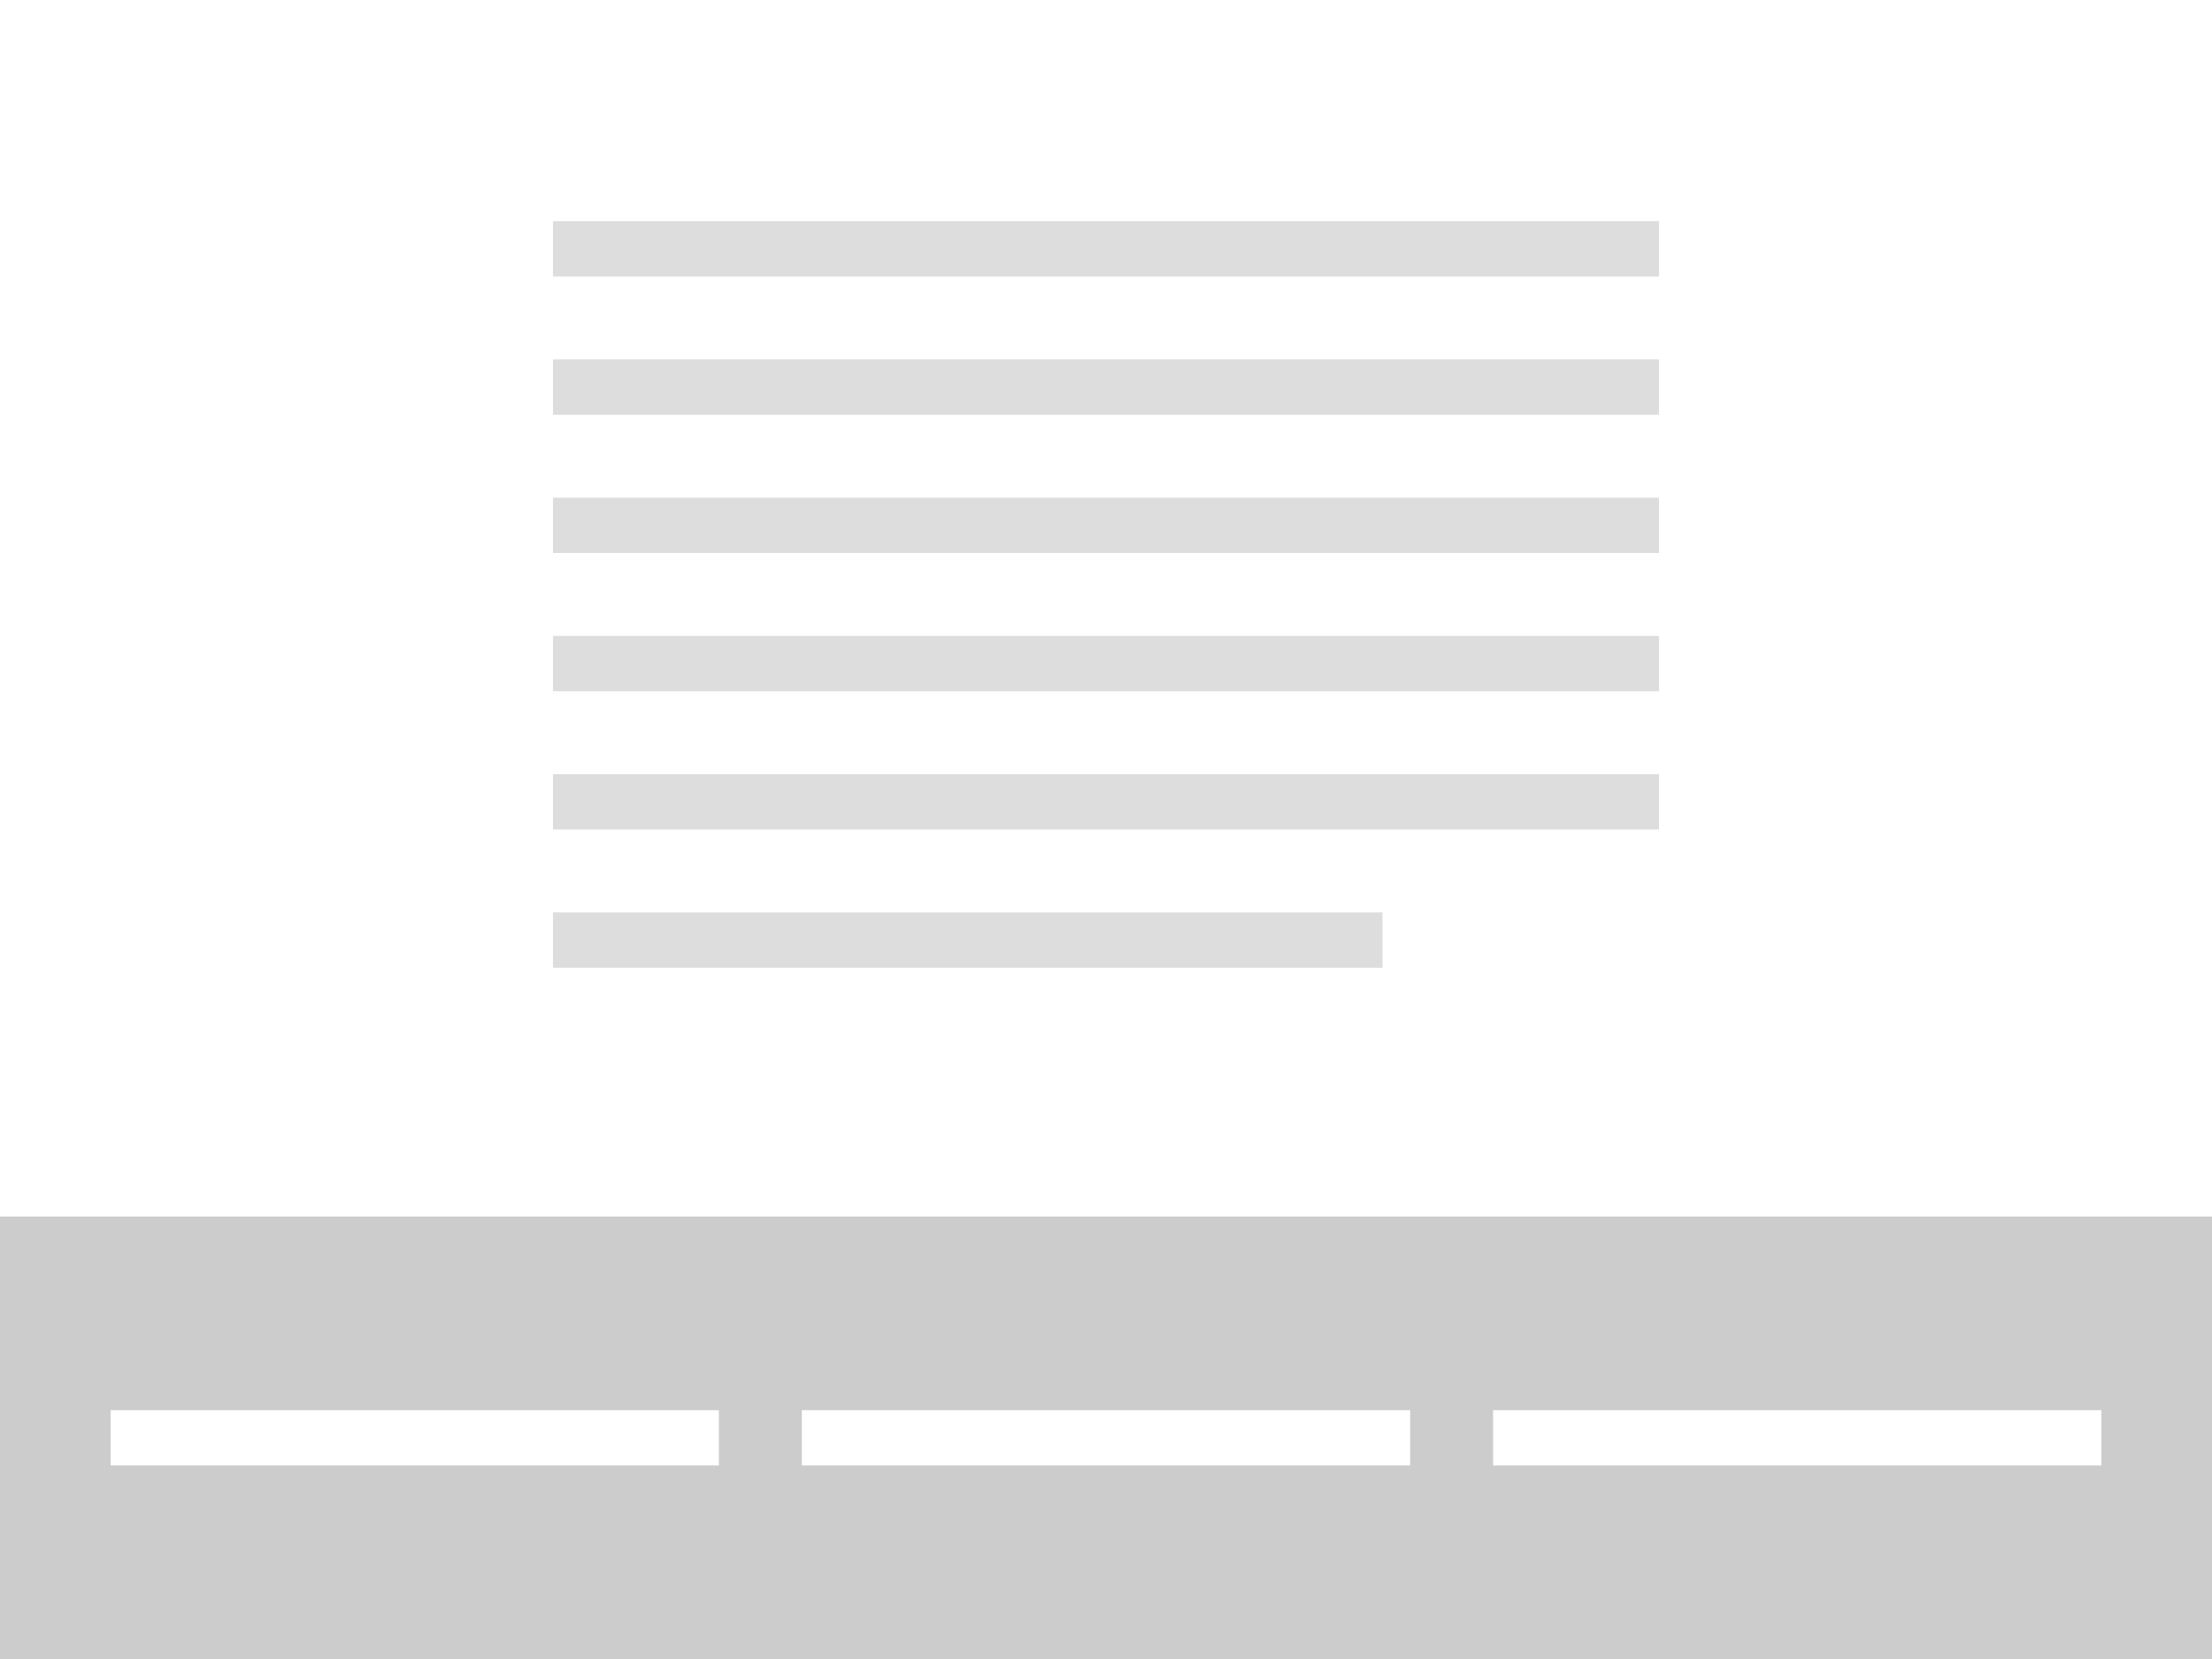
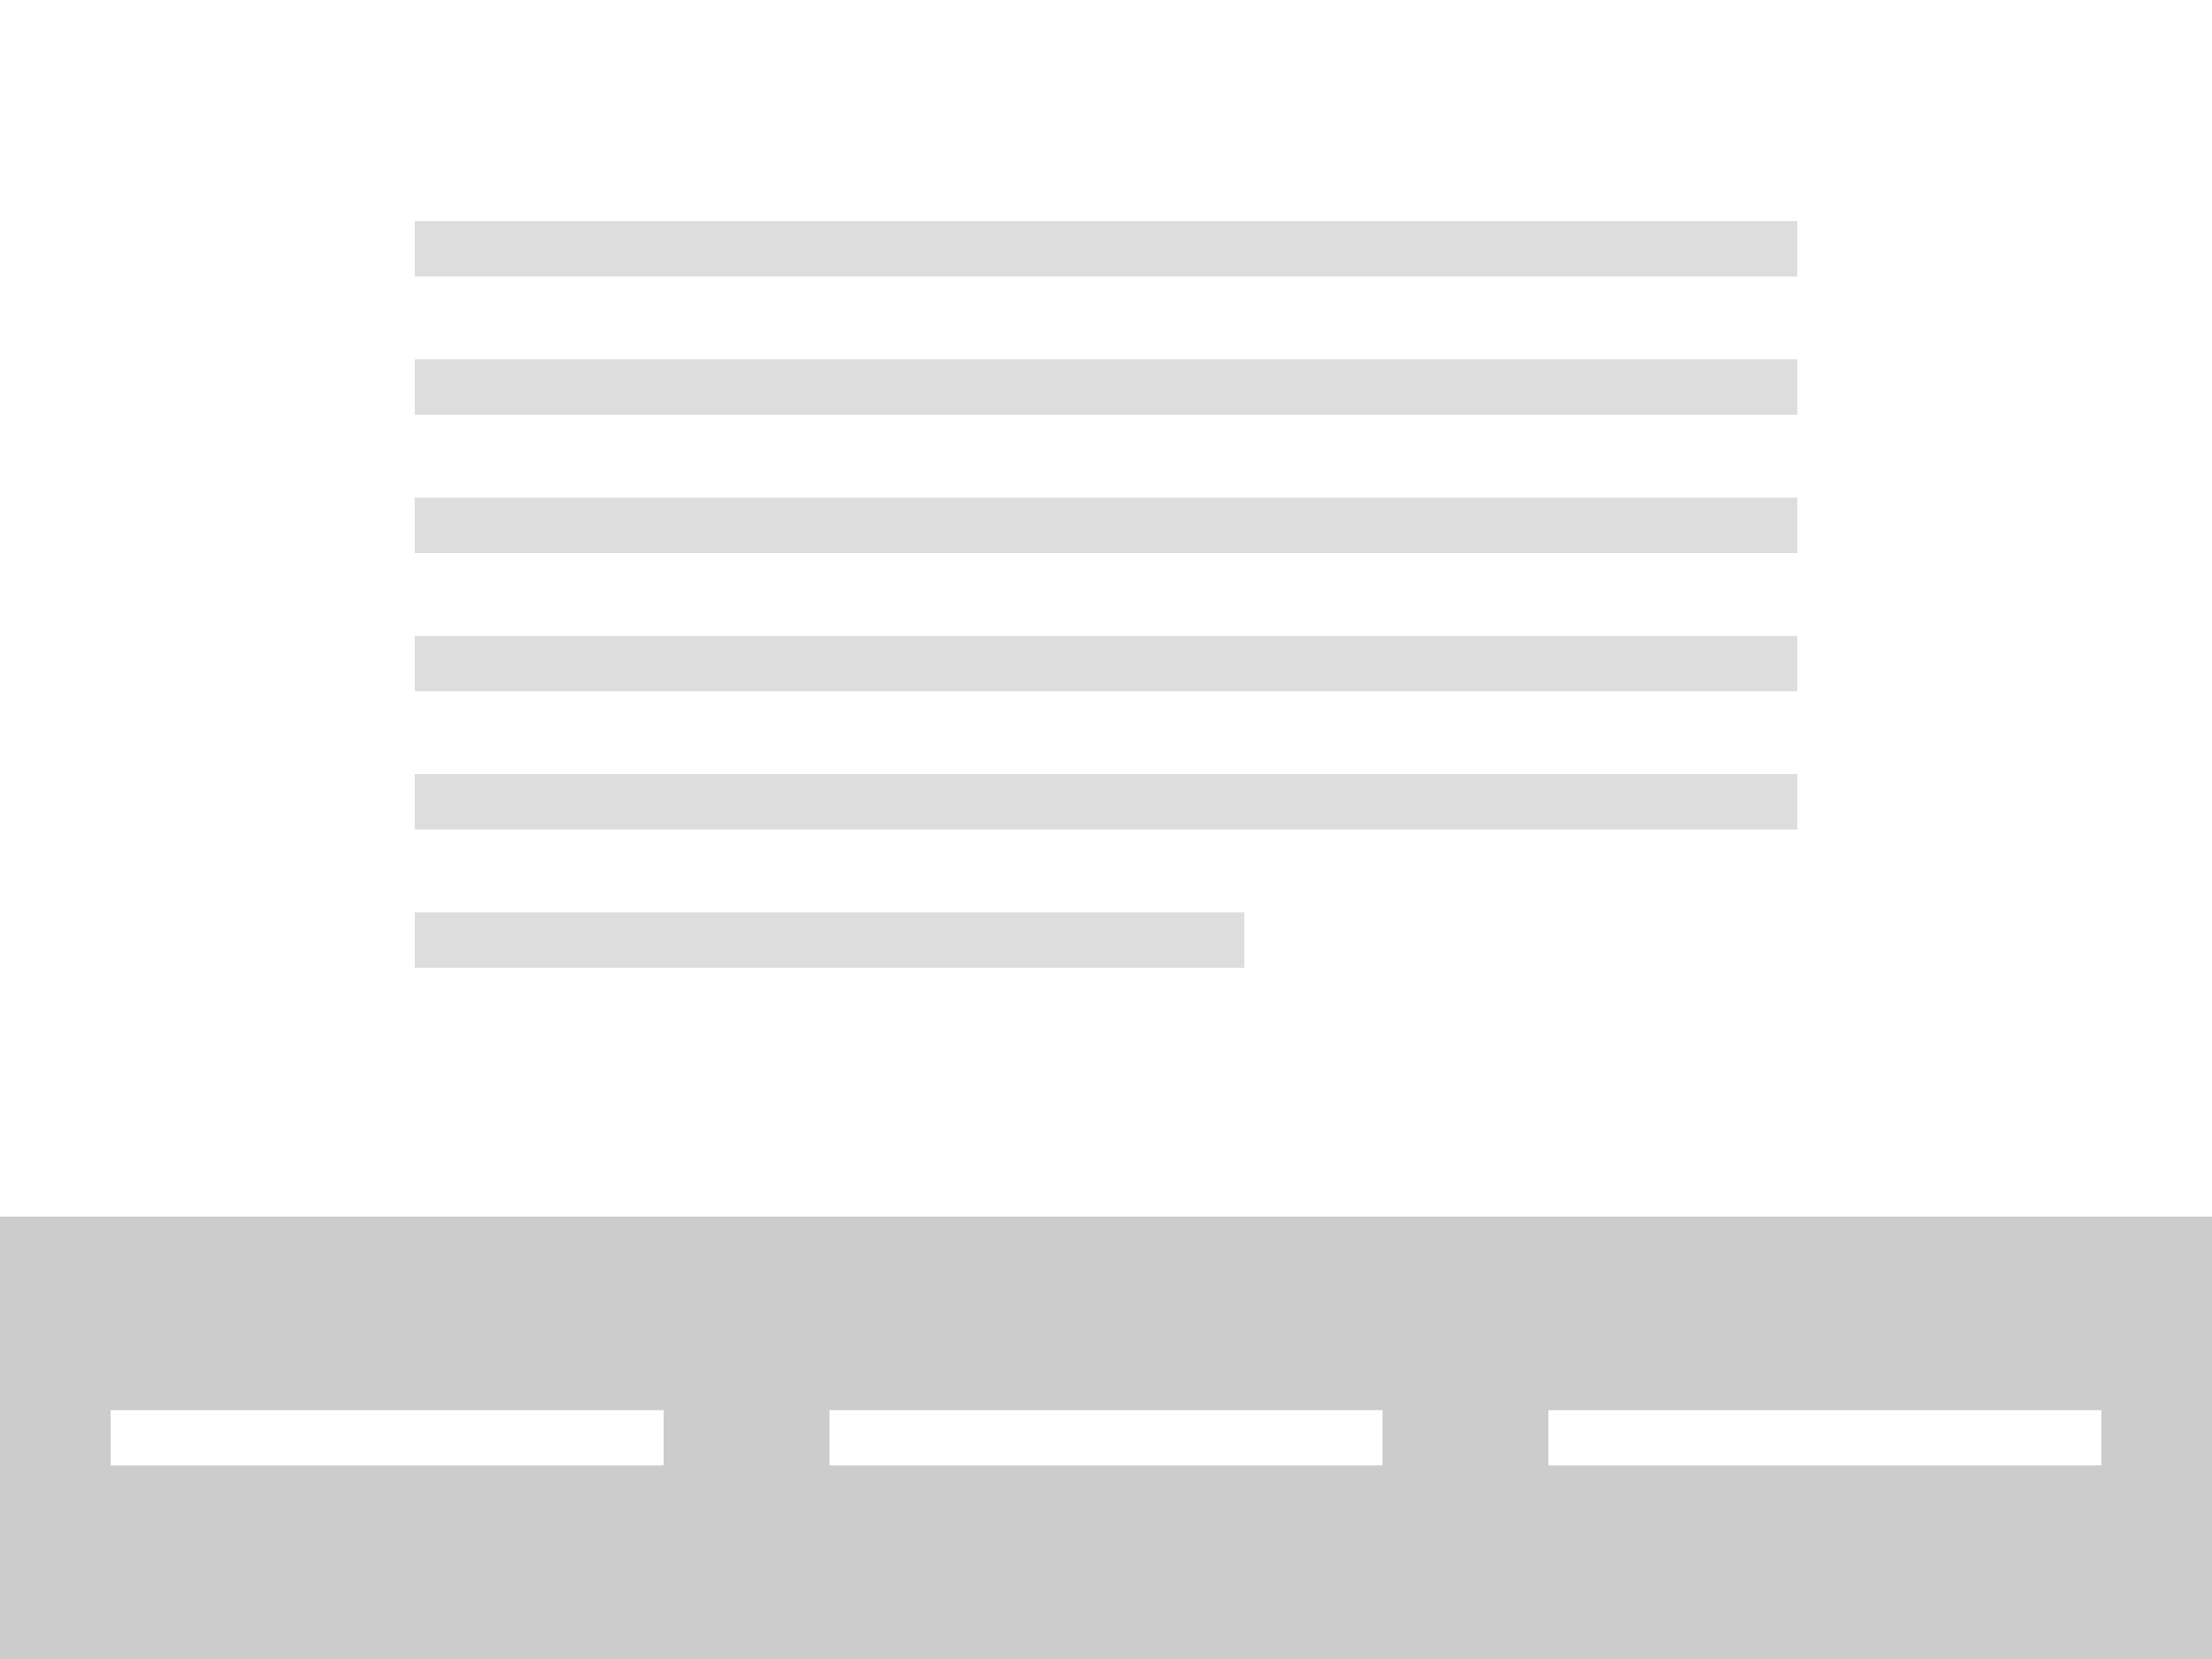
<svg xmlns="http://www.w3.org/2000/svg" viewBox="0 0 80 60">
  <rect width="80" height="60" fill="#fff" />
  <rect y="44" width="80" height="16" fill="#ccc" />
-   <rect x="4" y="51" width="22" height="2" fill="#fff" />
-   <rect x="29" y="51" width="22" height="2" fill="#fff" />
-   <rect x="54" y="51" width="22" height="2" fill="#fff" />
-   <rect x="20" y="8" width="40" height="2" fill="#ddd" />
-   <rect x="20" y="13" width="40" height="2" fill="#ddd" />
-   <rect x="20" y="18" width="40" height="2" fill="#ddd" />
-   <rect x="20" y="23" width="40" height="2" fill="#ddd" />
-   <rect x="20" y="28" width="40" height="2" fill="#ddd" />
-   <rect x="20" y="33" width="30" height="2" fill="#ddd" />
+   <rect x="4" y="51" width="20" height="2" fill="#fff" />
+   <rect x="30" y="51" width="20" height="2" fill="#fff" />
+   <rect x="56" y="51" width="20" height="2" fill="#fff" />
+   <rect x="15" y="8" width="50" height="2" fill="#ddd" />
+   <rect x="15" y="13" width="50" height="2" fill="#ddd" />
+   <rect x="15" y="18" width="50" height="2" fill="#ddd" />
+   <rect x="15" y="23" width="50" height="2" fill="#ddd" />
+   <rect x="15" y="28" width="50" height="2" fill="#ddd" />
+   <rect x="15" y="33" width="30" height="2" fill="#ddd" />
</svg>
